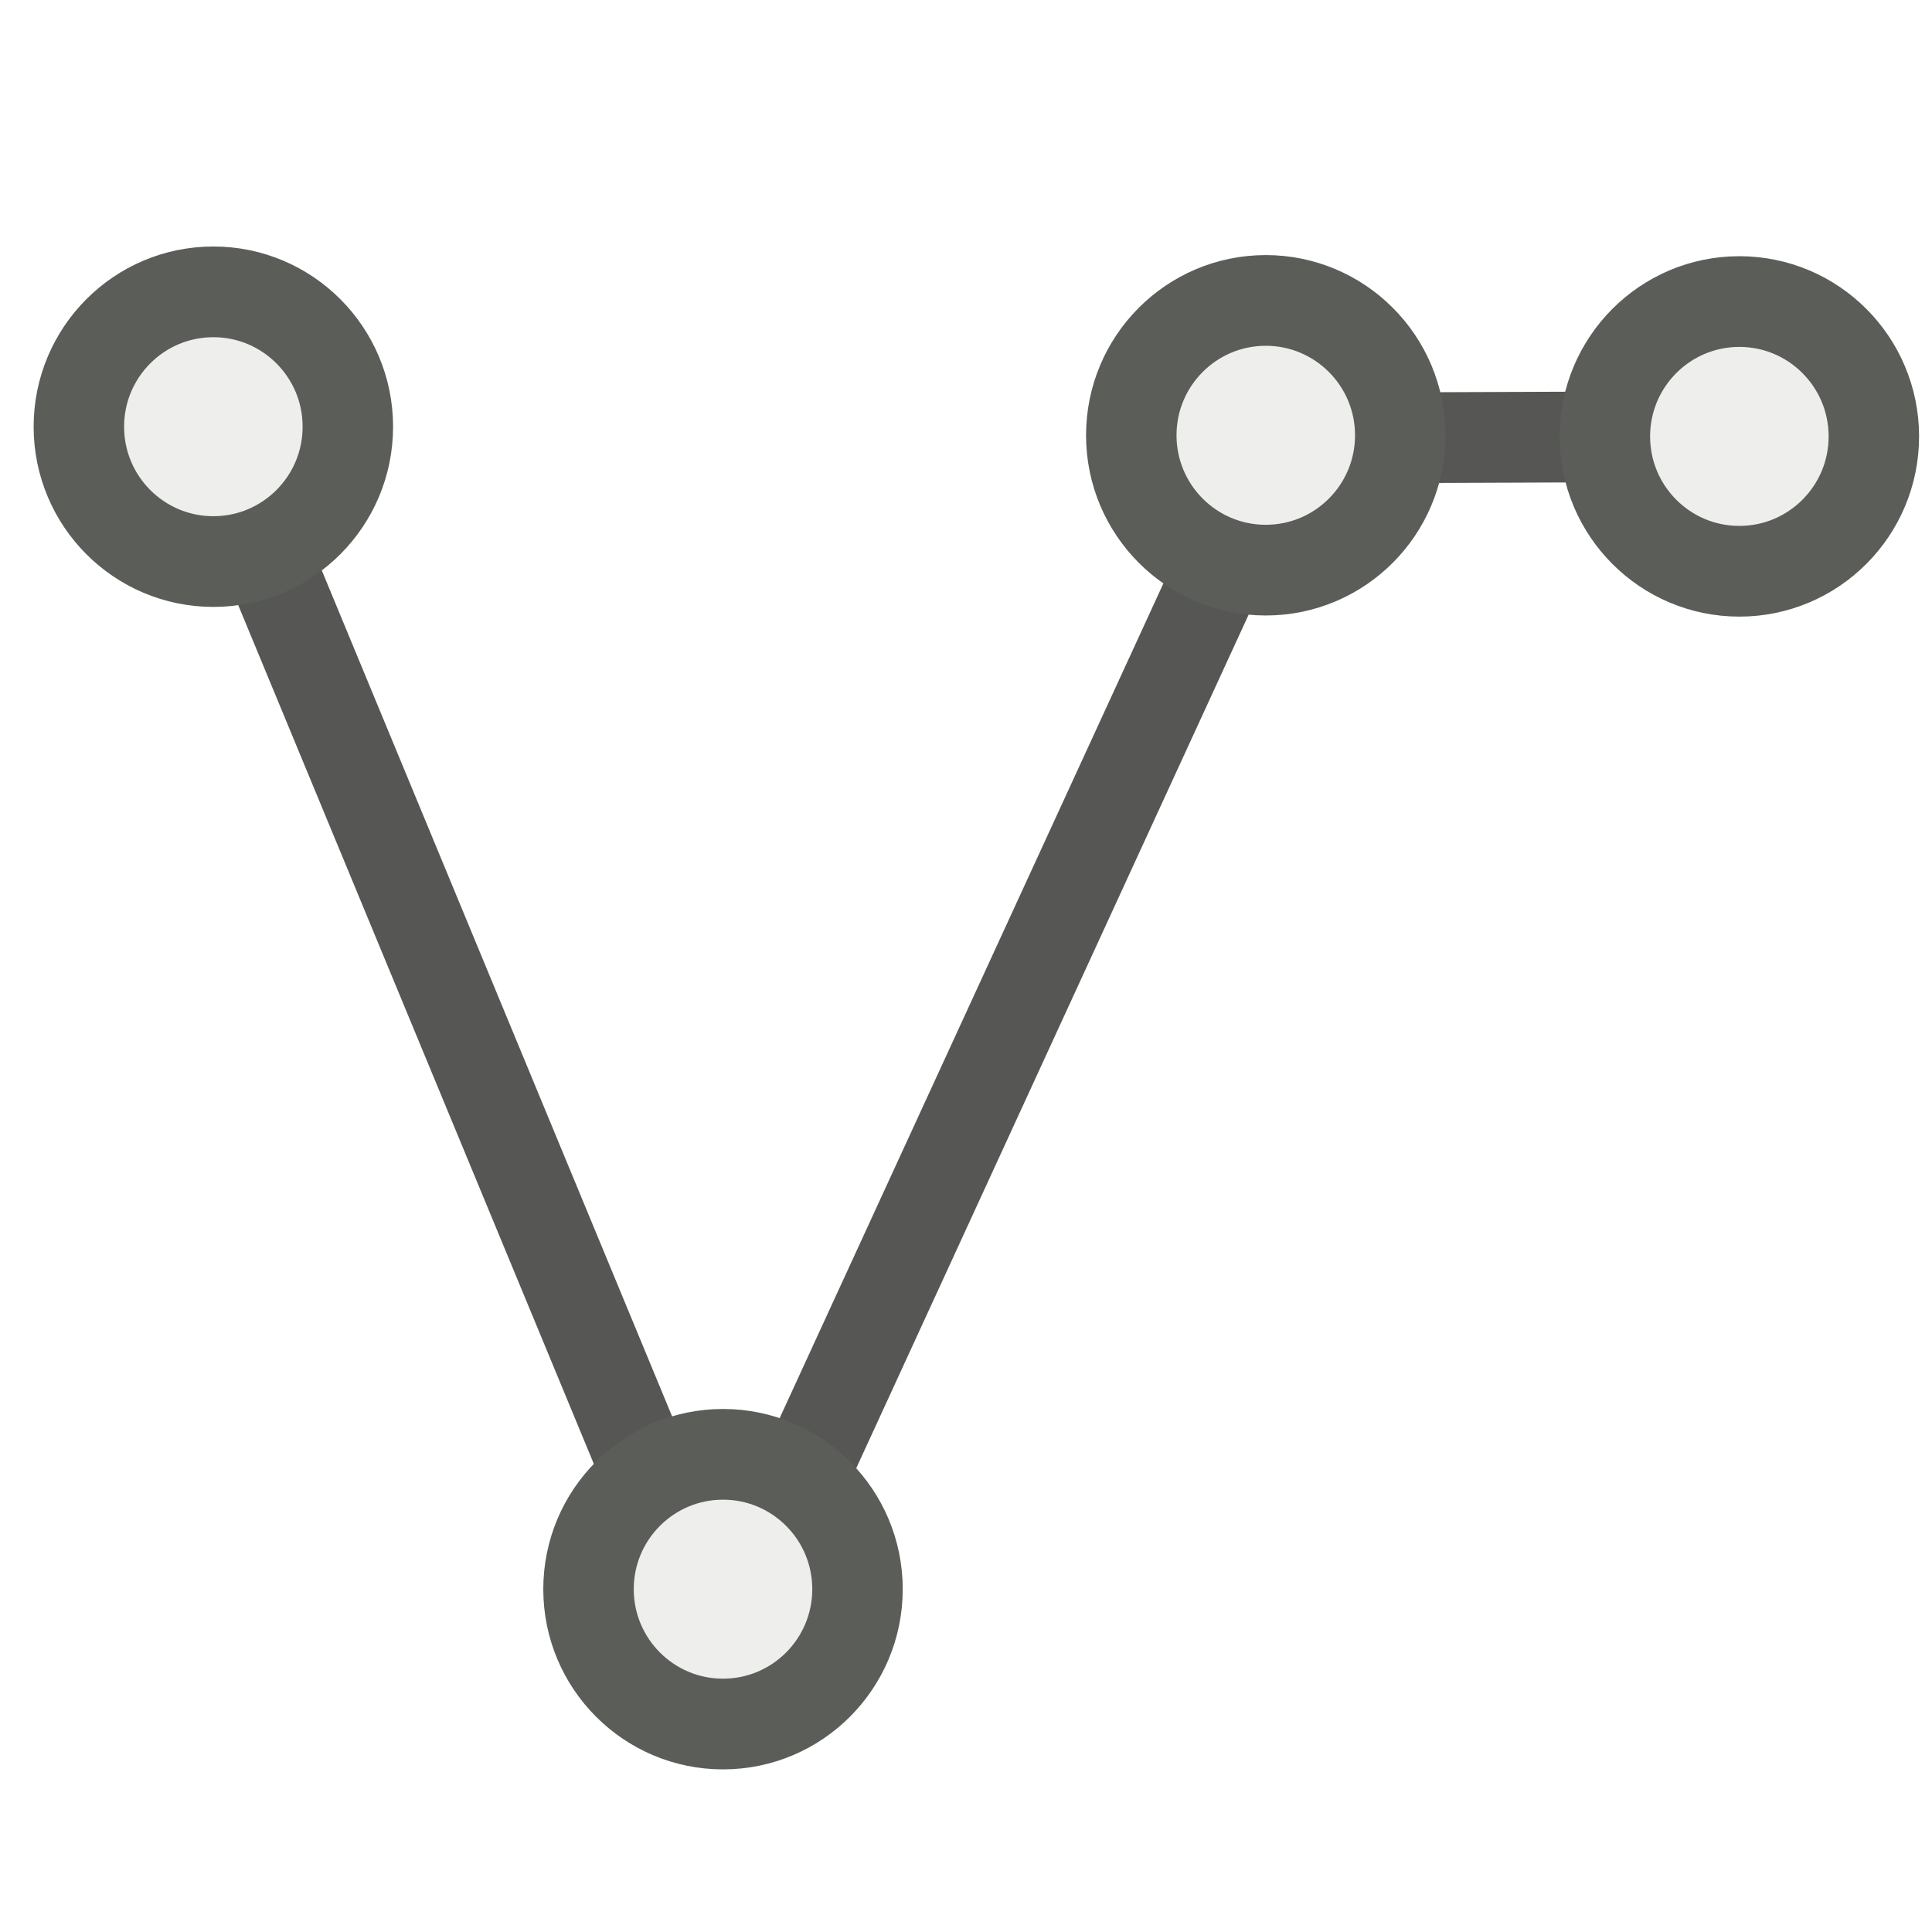
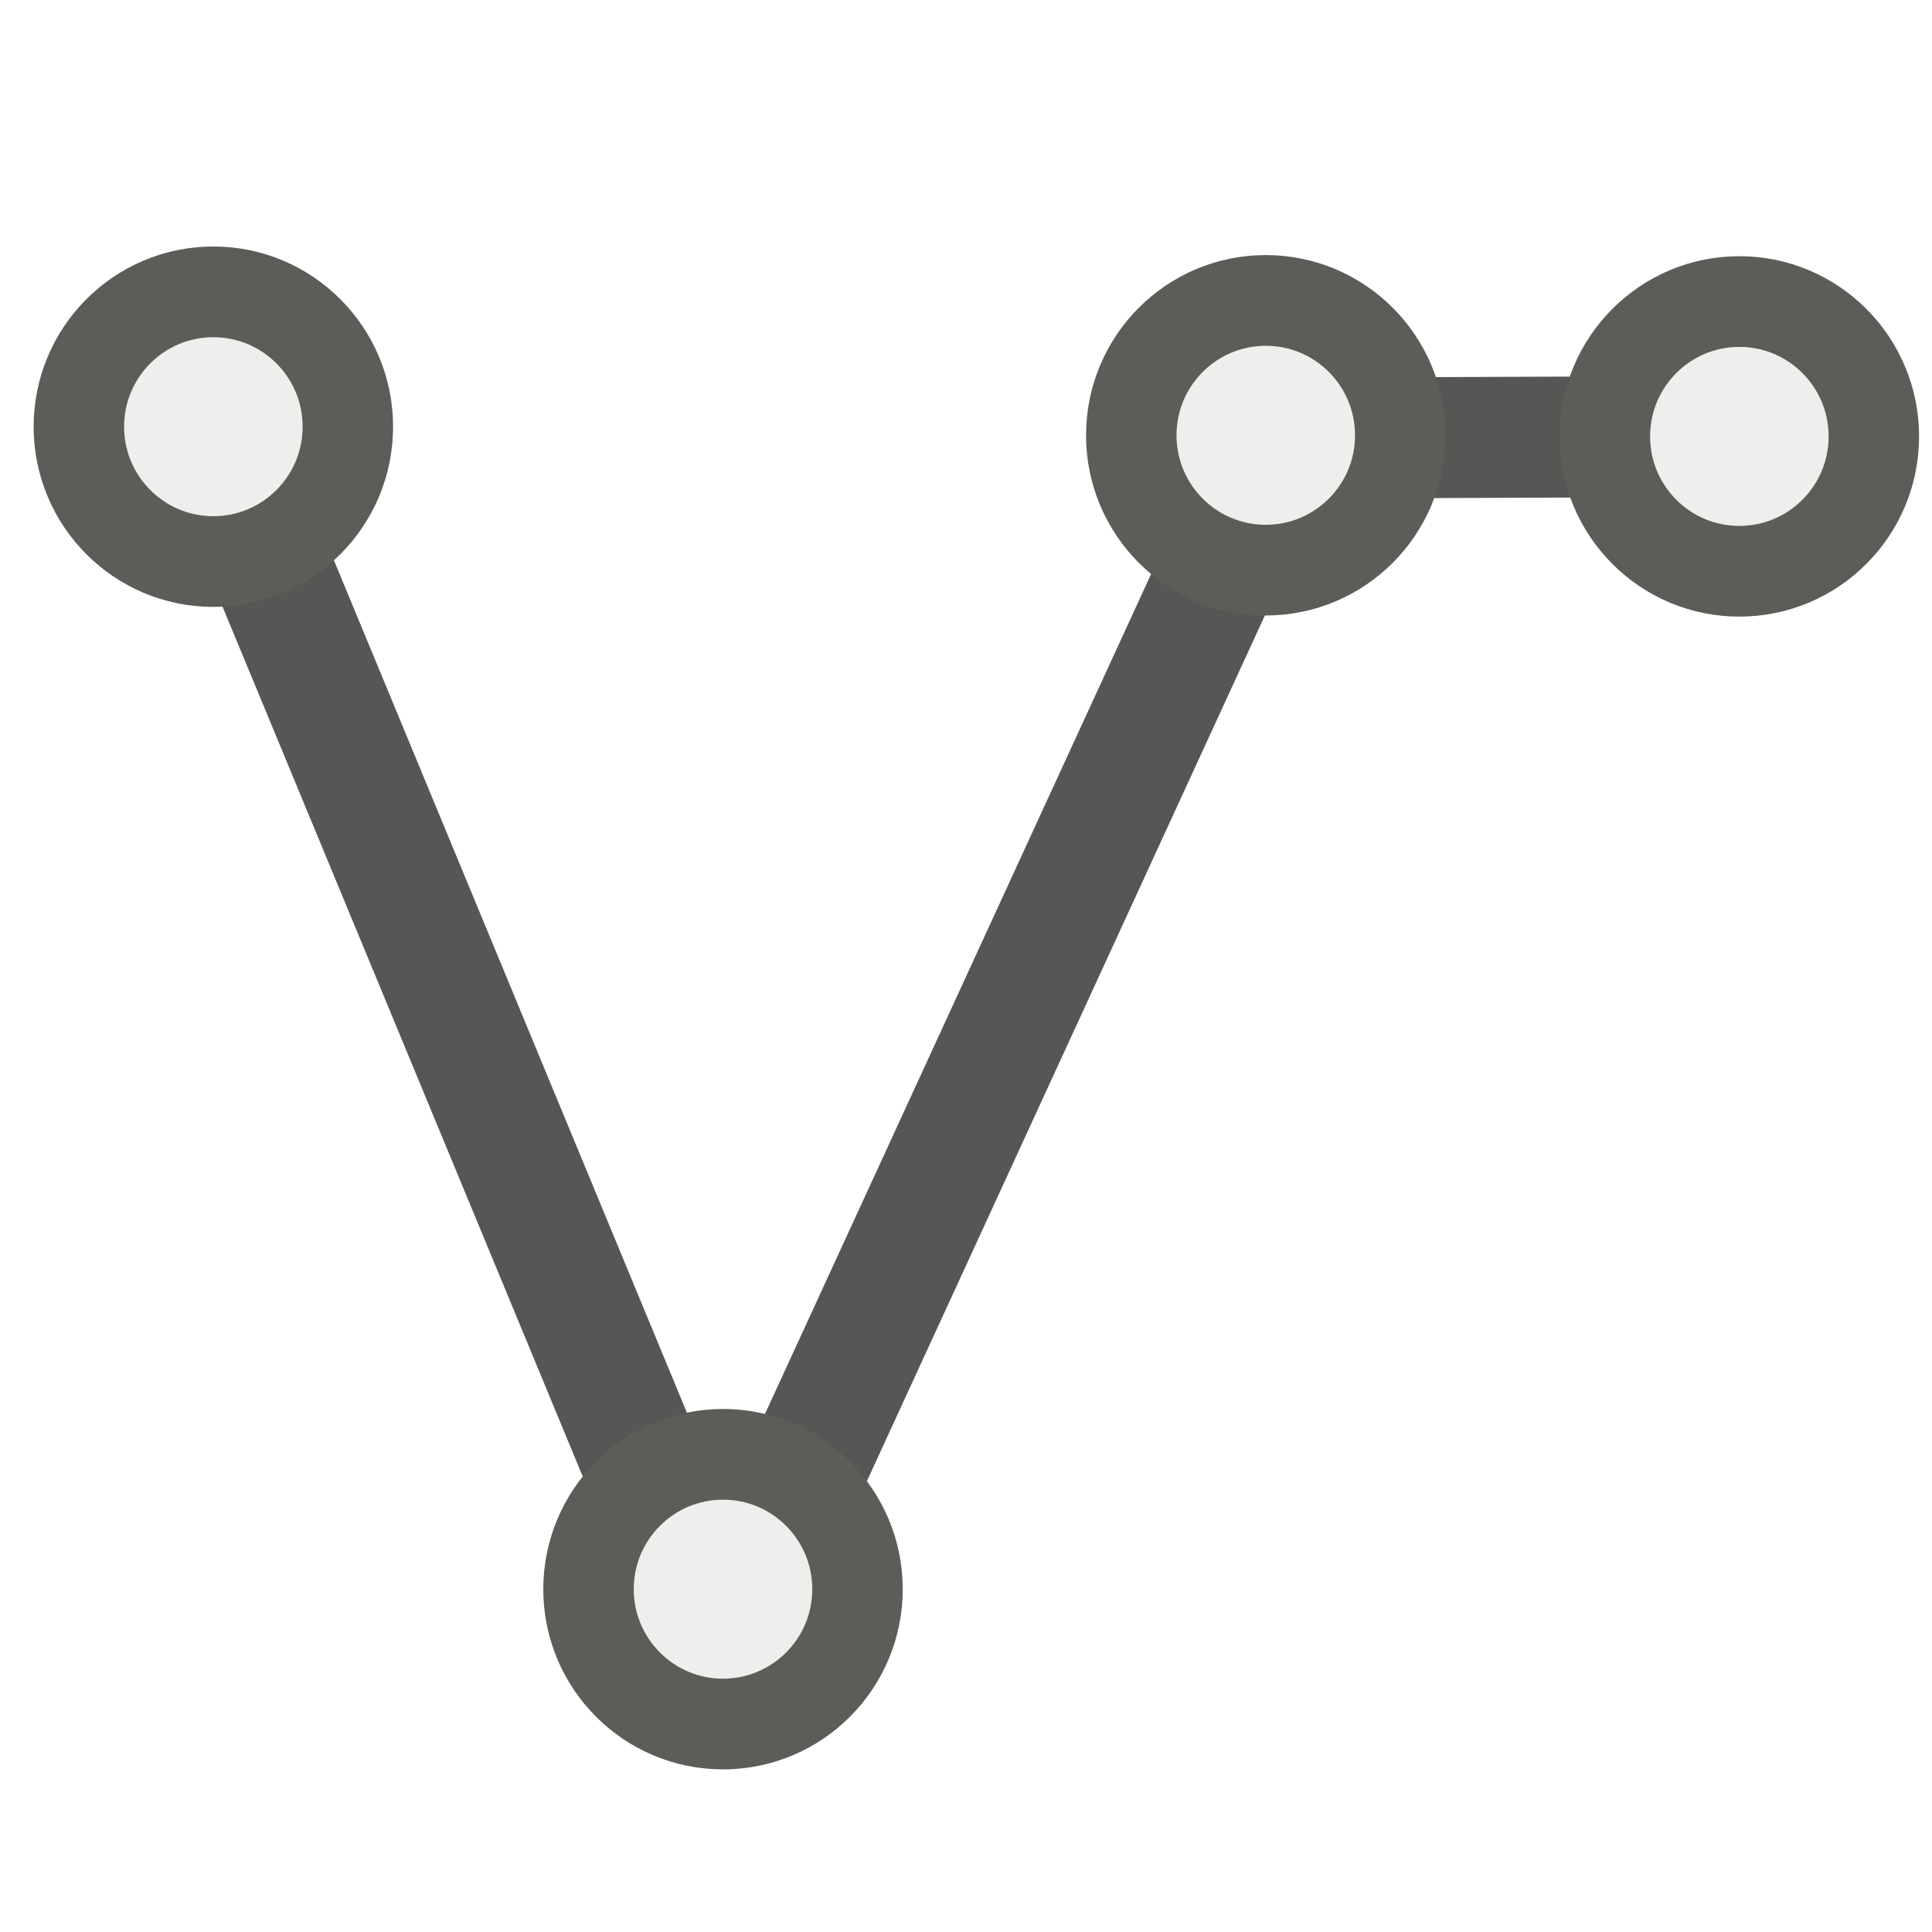
<svg xmlns="http://www.w3.org/2000/svg" width="32" height="32" viewBox="0 0 32 32" version="1.1" id="svg1" xml:space="preserve">
  <defs id="defs1" />
  <g id="layer1">
-     <g id="g27" transform="matrix(1.324776,0,0,1.328332,-5.866105,-4.557979)" style="stroke-width:0.754">
-       <path d="m 7.095,8.752 6.351,15.296 6.985,-15.153 5.744,-0.022" fill="none" stroke="#2b3b4d" stroke-linecap="round" stroke-linejoin="round" stroke-width="1.131" id="path1" style="stroke:#565754;stroke-opacity:1" />
+     <g id="g27" transform="matrix(1.324776,0,0,1.328332,-5.866105,-4.557979)" style="stroke-width:1.131;stroke-dasharray:none">
+       <path d="m 7.095,8.752 6.351,15.296 6.985,-15.153 5.744,-0.022" fill="none" stroke="#2b3b4d" stroke-linecap="round" stroke-linejoin="round" stroke-width="1.131" id="path1" style="stroke:#565754;stroke-width:1.508;stroke-dasharray:none;stroke-opacity:1" />
      <path d="m 8.777,8.752 a 1.681,1.681 0 1 1 -3.363,0 1.681,1.681 0 1 1 3.363,0 z m 6.372,14.495 a 1.681,1.681 0 1 1 -3.363,0 1.681,1.681 0 1 1 3.363,0 z m 6.786,-14.388 a 1.681,1.681 0 1 1 -3.363,0 1.681,1.681 0 1 1 3.363,0 z m 5.921,0.014 a 1.681,1.681 0 1 1 -3.363,0 1.681,1.681 0 1 1 3.363,0 z" fill="#eeeeec" fill-rule="evenodd" stroke="#2b3b4d" stroke-linecap="round" stroke-linejoin="round" id="path2" style="stroke:#5b5d59;stroke-width:1.131;stroke-dasharray:none;stroke-opacity:1" />
    </g>
  </g>
</svg>
